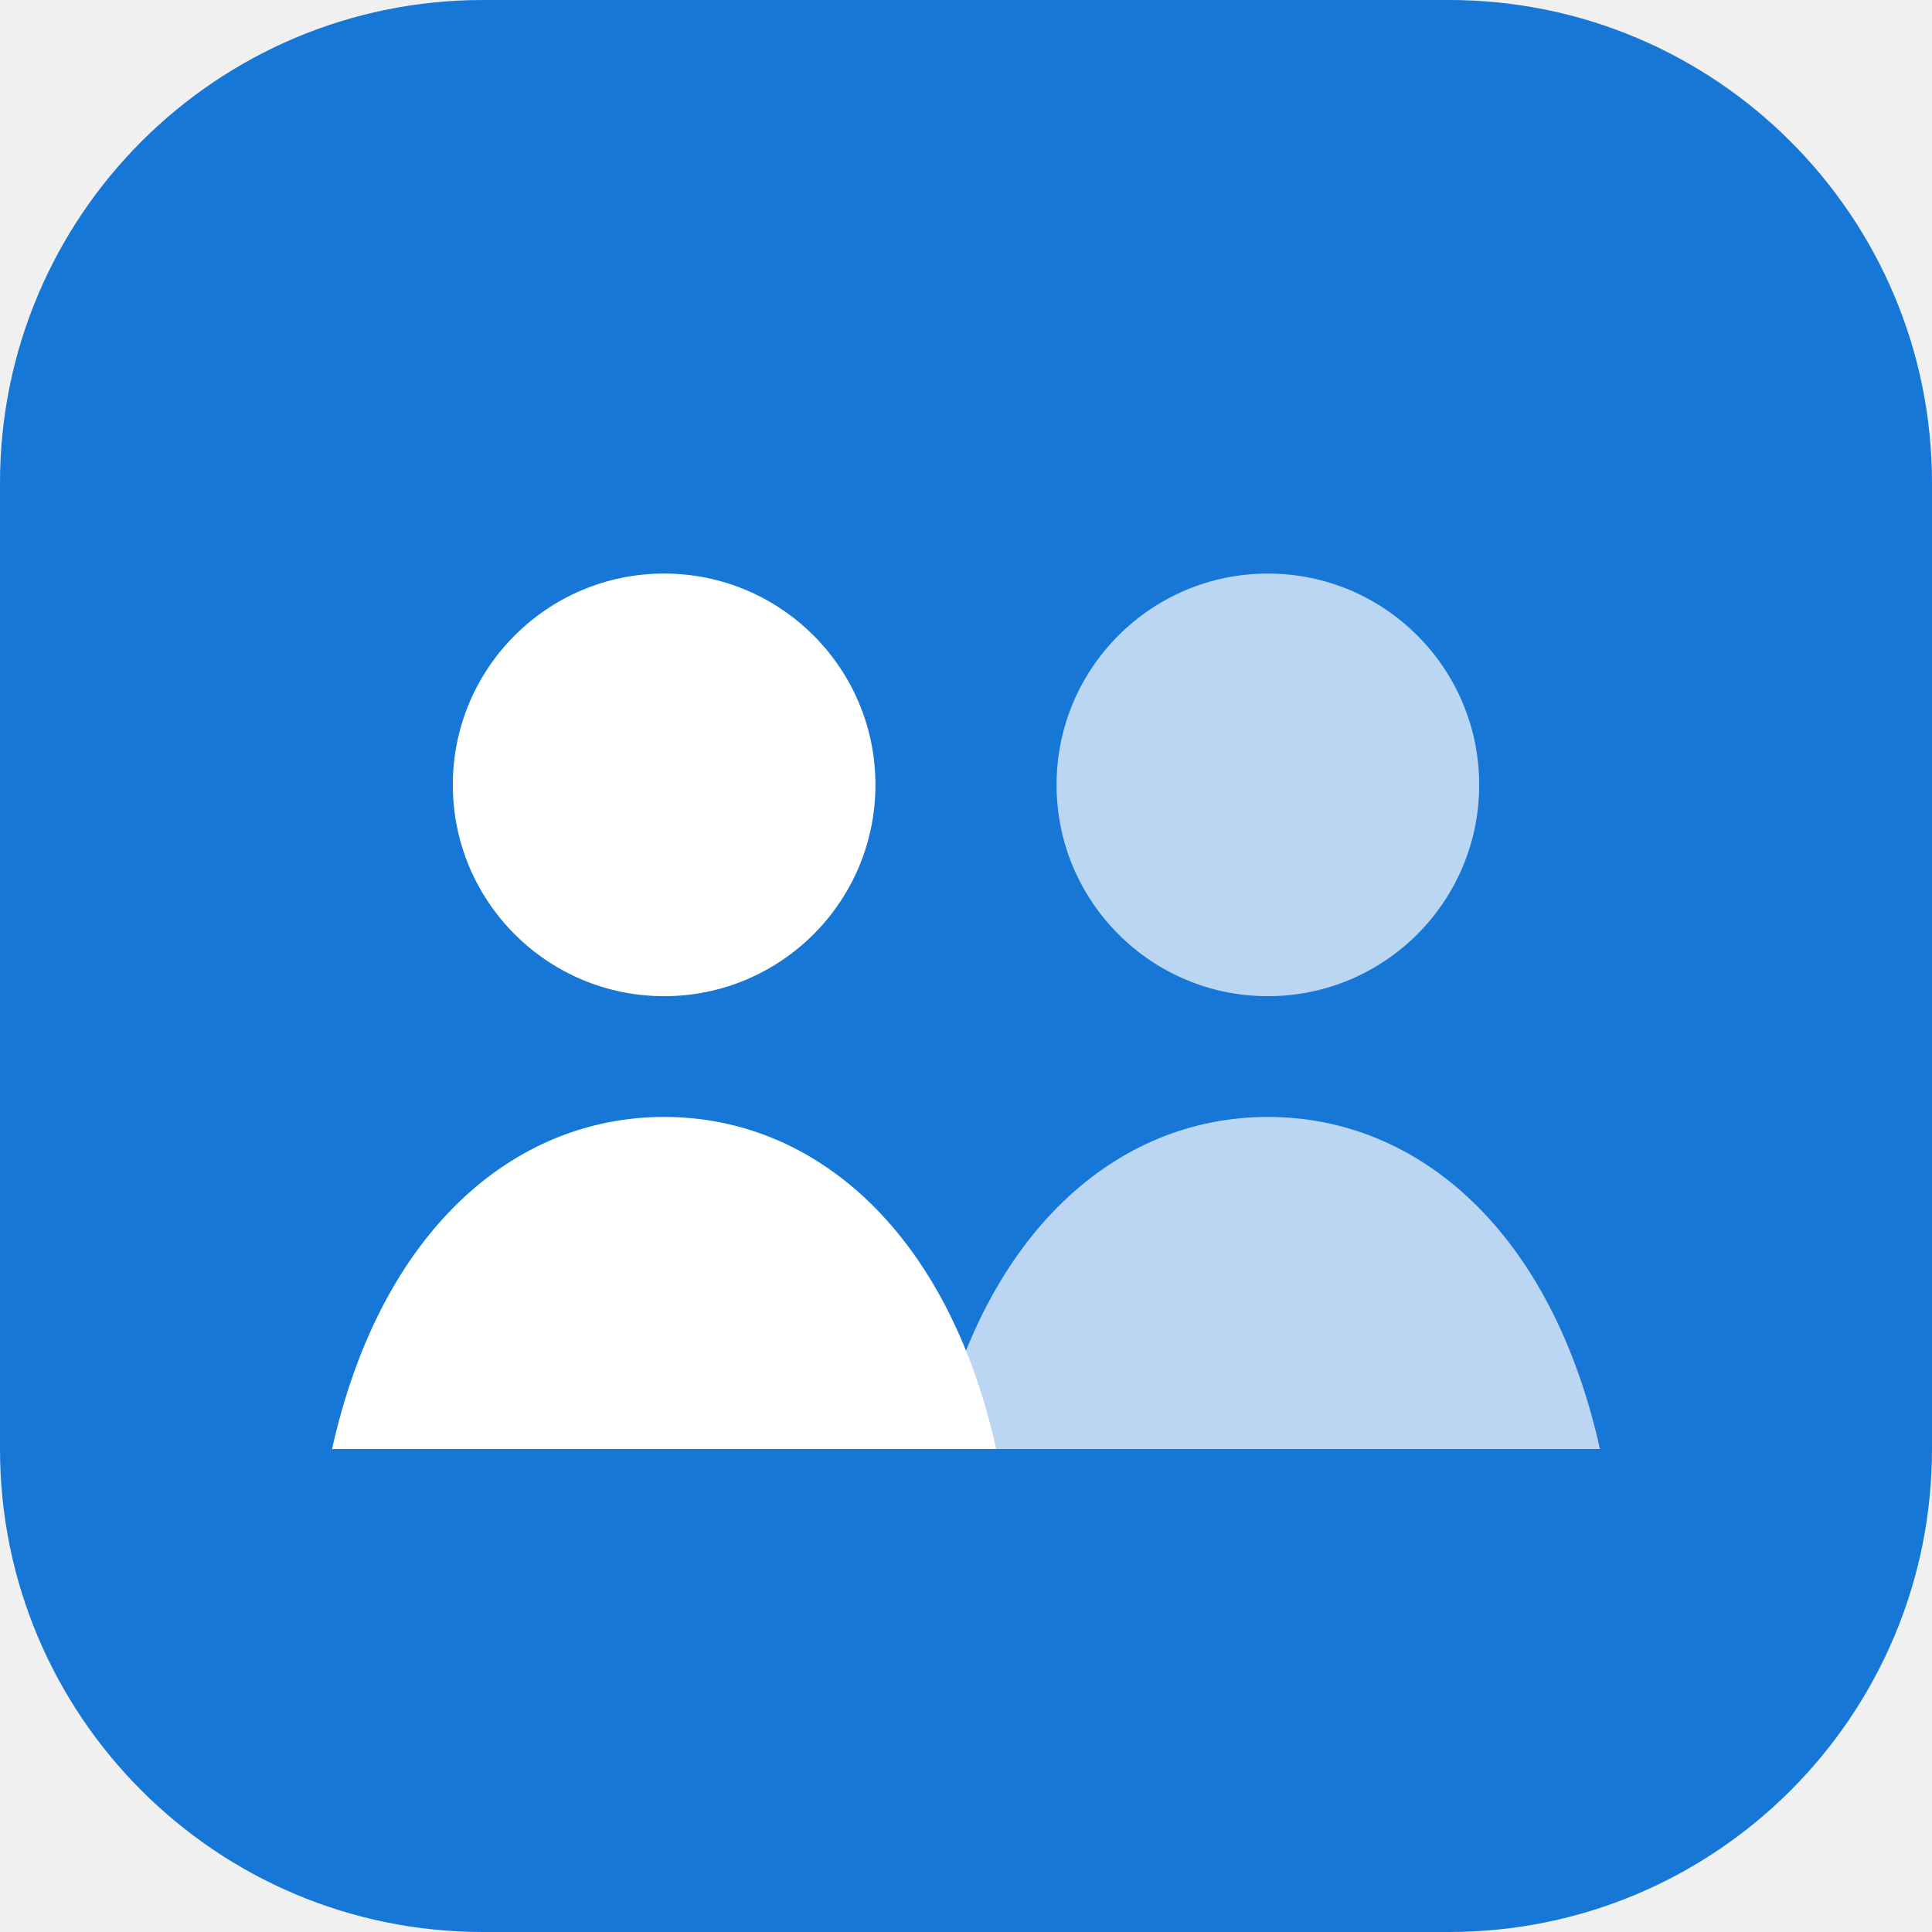
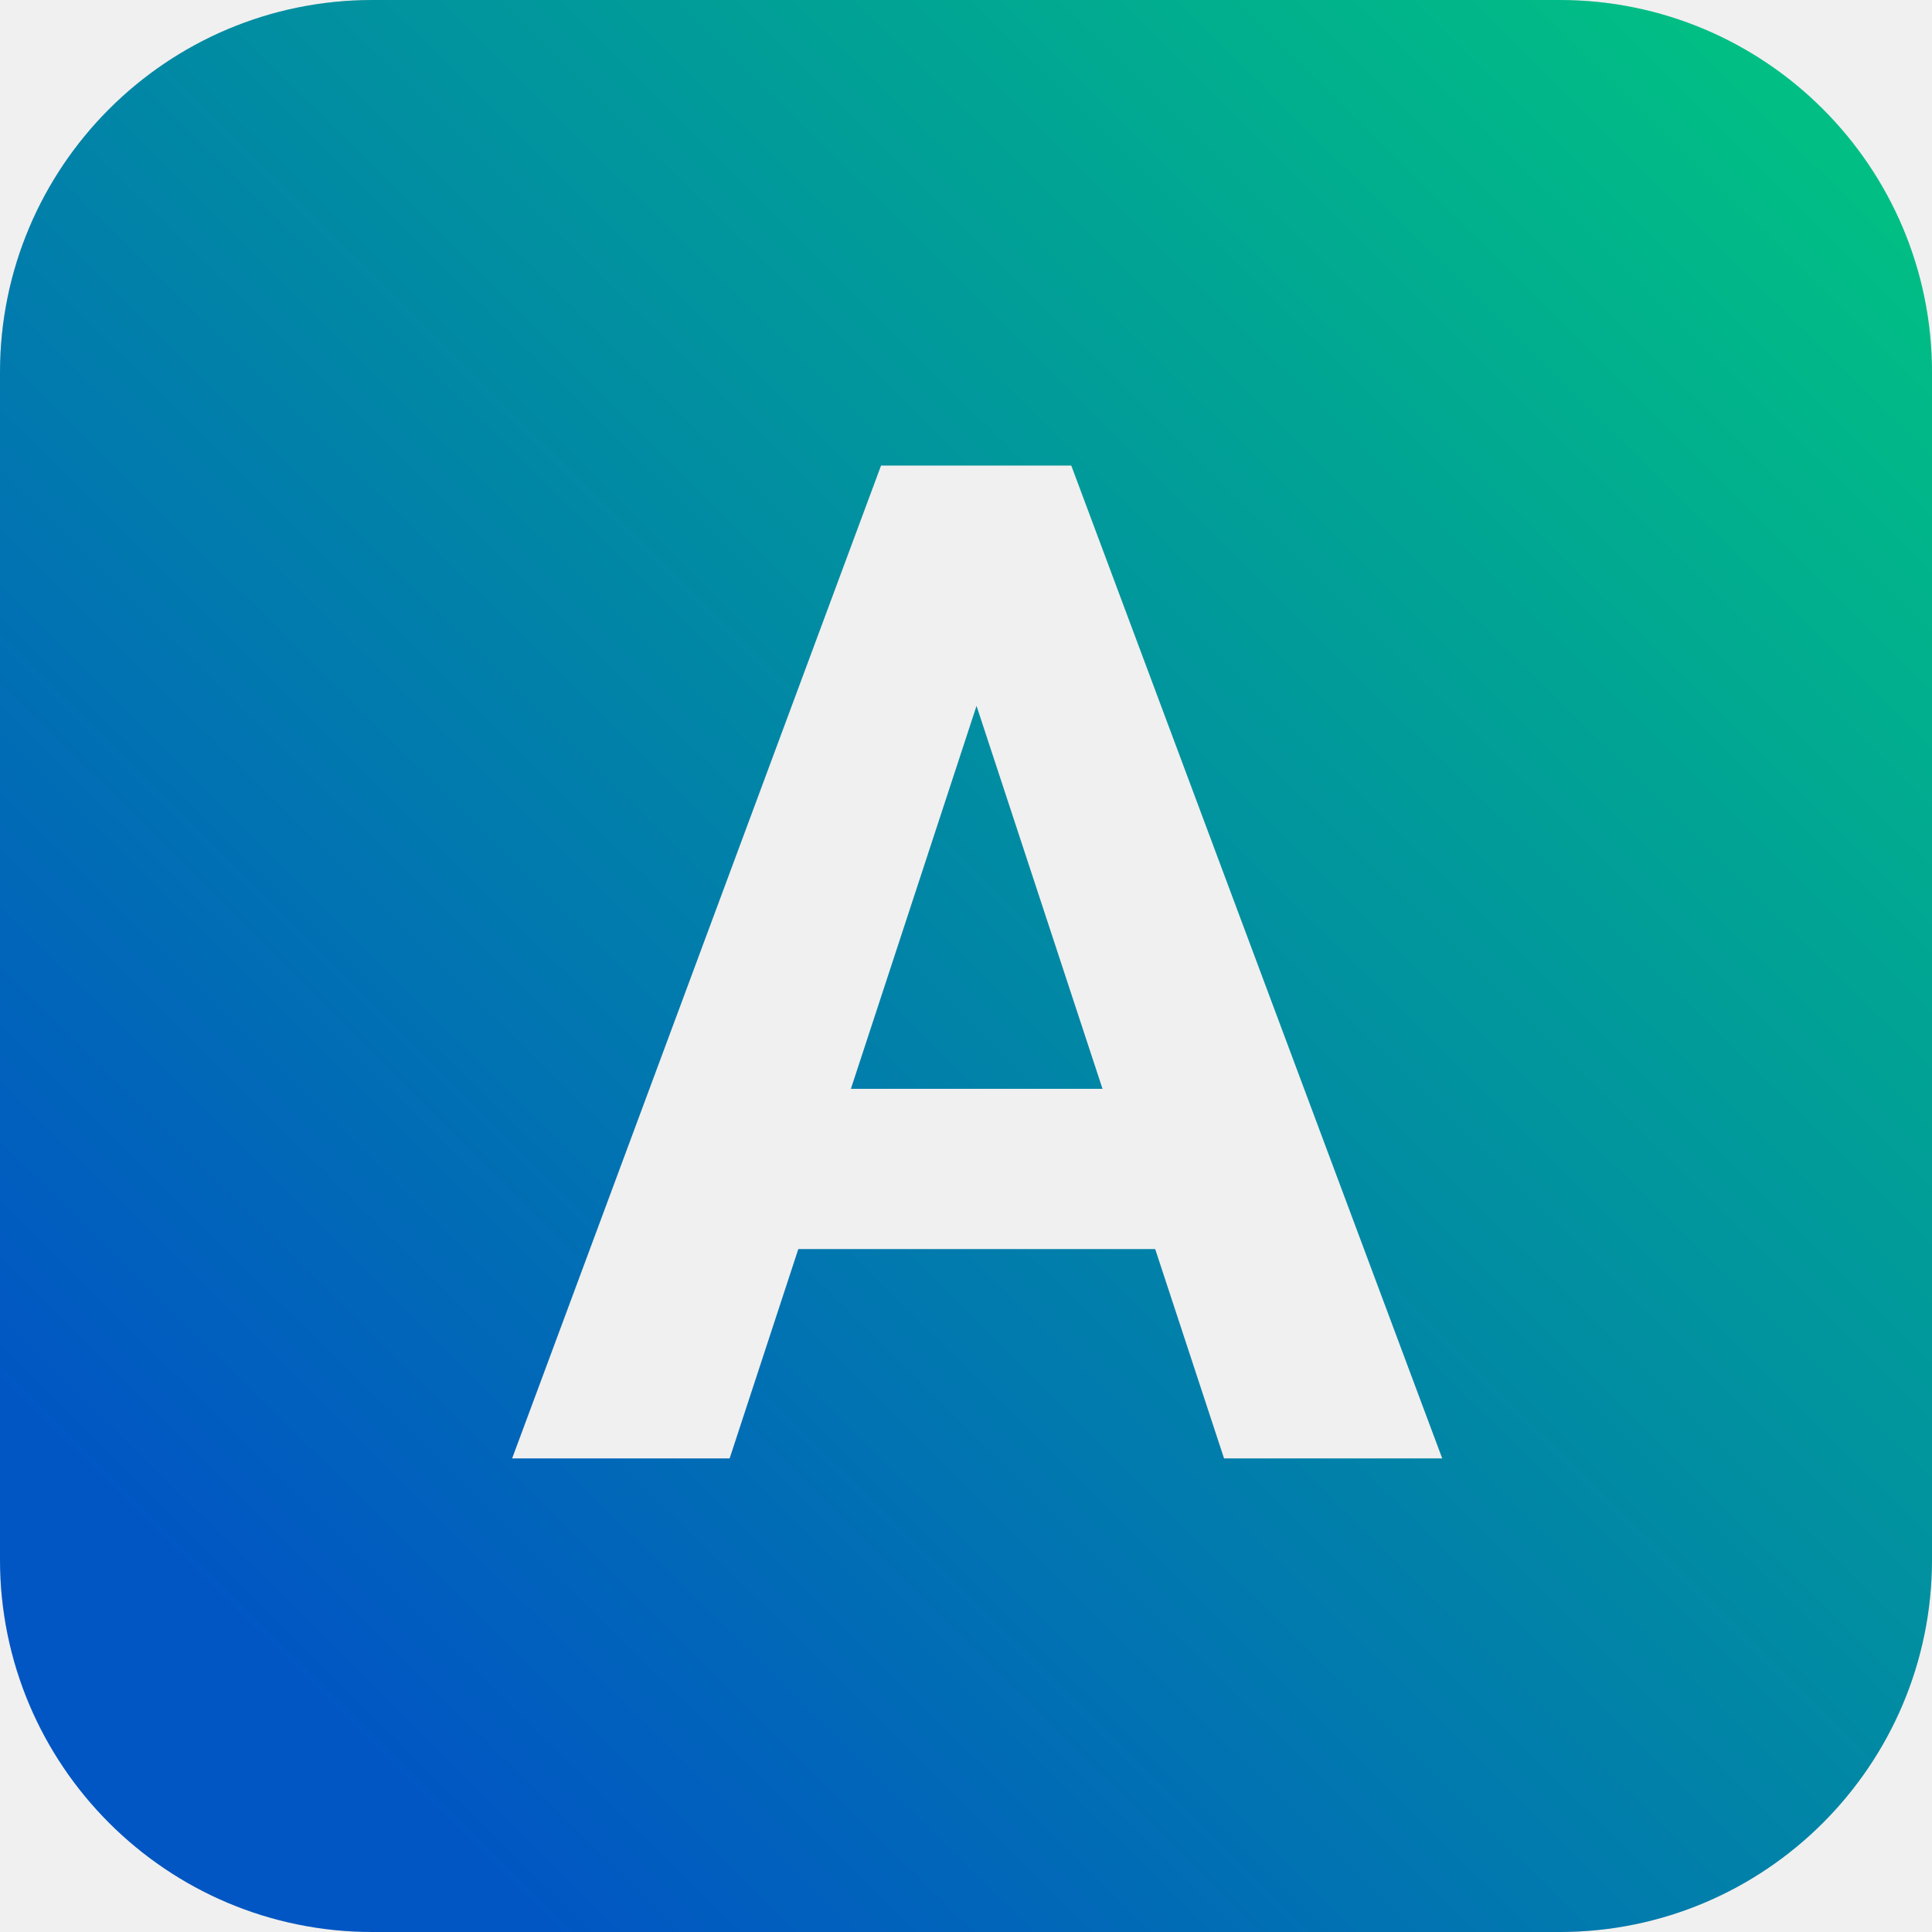
- <svg xmlns="http://www.w3.org/2000/svg" viewBox="0 0 32 32" aria-hidden="true">
-   <rect width="32" height="32" rx="8" fill="#1677D6" />
-   <circle cx="11" cy="13" r="3.5" fill="#fff" />
-   <circle cx="21" cy="13" r="3.5" fill="#fff" opacity=".7" />
-   <path d="M5.5 24c.8-3.6 3-5.5 5.5-5.5s4.7 1.9 5.5 5.5z" fill="#fff" />
-   <path d="M15.5 24c.8-3.6 3-5.5 5.5-5.5s4.7 1.9 5.5 5.5z" fill="#fff" opacity=".7" />
+ <svg xmlns="http://www.w3.org/2000/svg" xmlns:xlink="http://www.w3.org/1999/xlink" width="100" height="100" viewBox="0 0 100 100" fill="none">
+   <use xlink:href="#stroke0_6666_40" fill="#D9D9D9" />
+   <use xlink:href="#stroke0_6666_40" fill="url(#paint0_linear_6666_40)" />
+   <defs>
+     <linearGradient id="paint0_linear_6666_40" x1="-36.684" y1="35.524" x2="42.69" y2="-44.528" gradientUnits="userSpaceOnUse">
+       <stop stop-color="#0156C3" />
+       <stop offset="1" stop-color="#01BF84" />
+     </linearGradient>
+     <path id="stroke0_6666_40" d="M80.723 0C91.369 0 100 8.631 100 19.277V80.723C100 91.369 91.369 100 80.723 100H19.277C8.631 100 0 91.369 0 80.723V19.277C0 8.631 8.631 0 19.277 0H80.723ZM45.602 24.097L26.506 75.489H37.766L41.321 64.653H59.792L63.356 75.489H74.651L55.45 24.097H45.602ZM57.065 56.358H44.043L50.545 36.539L57.065 56.358Z" />
+   </defs>
</svg>
